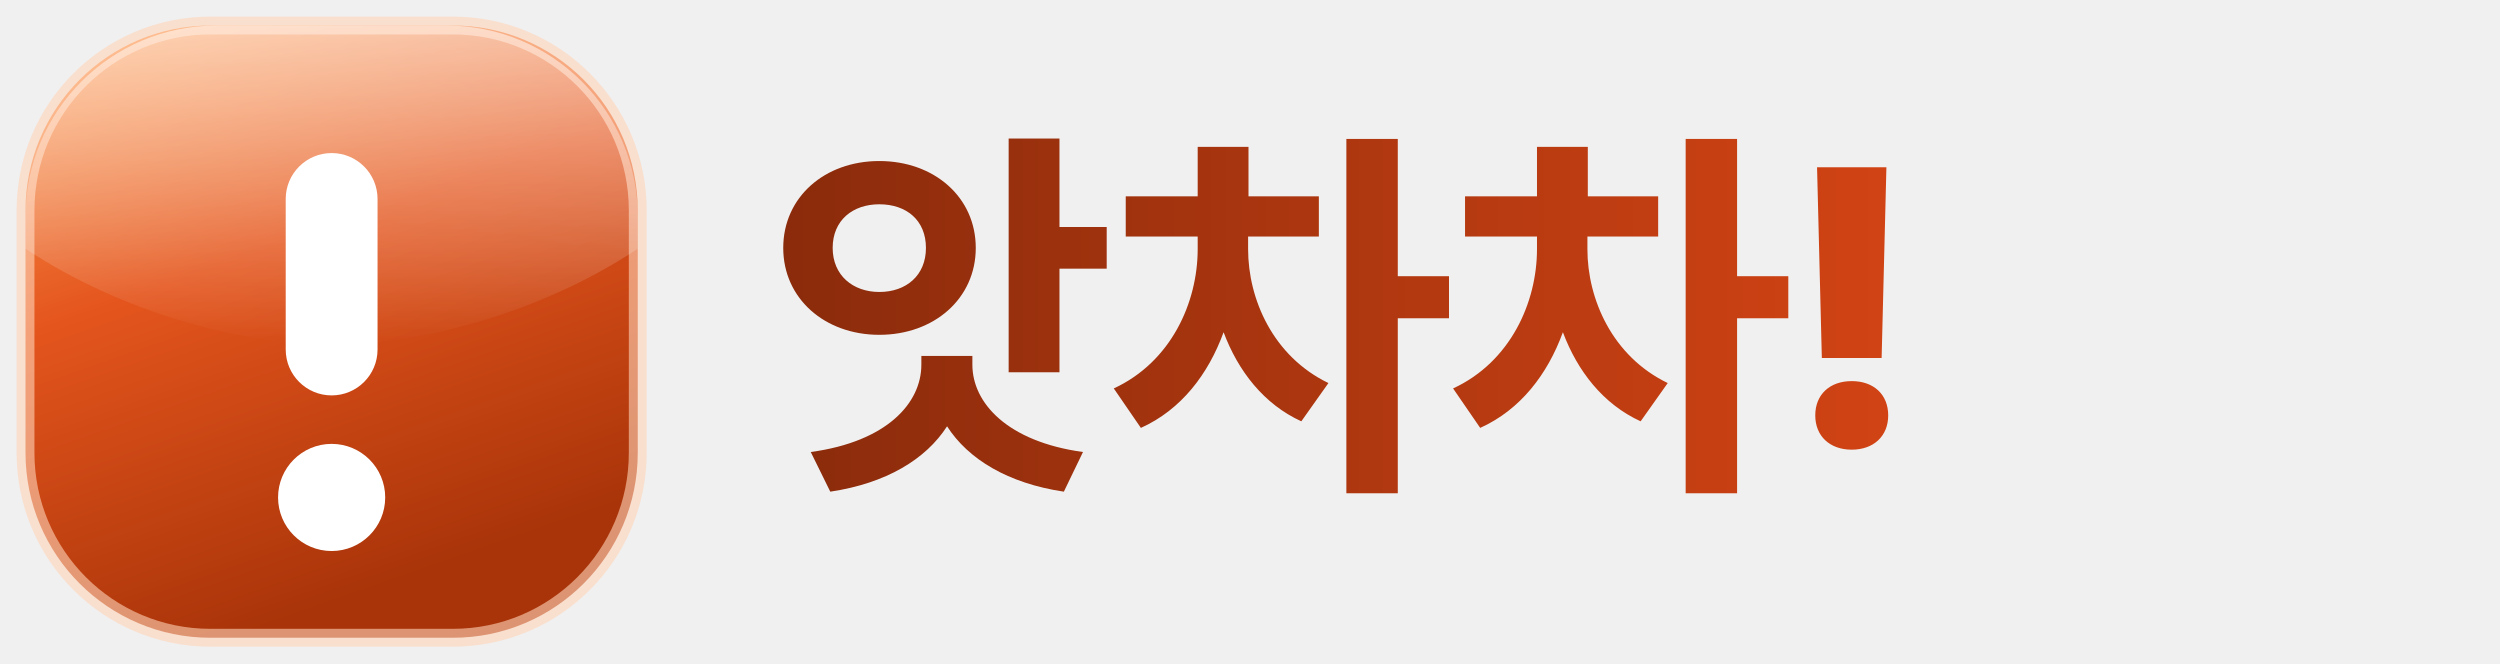
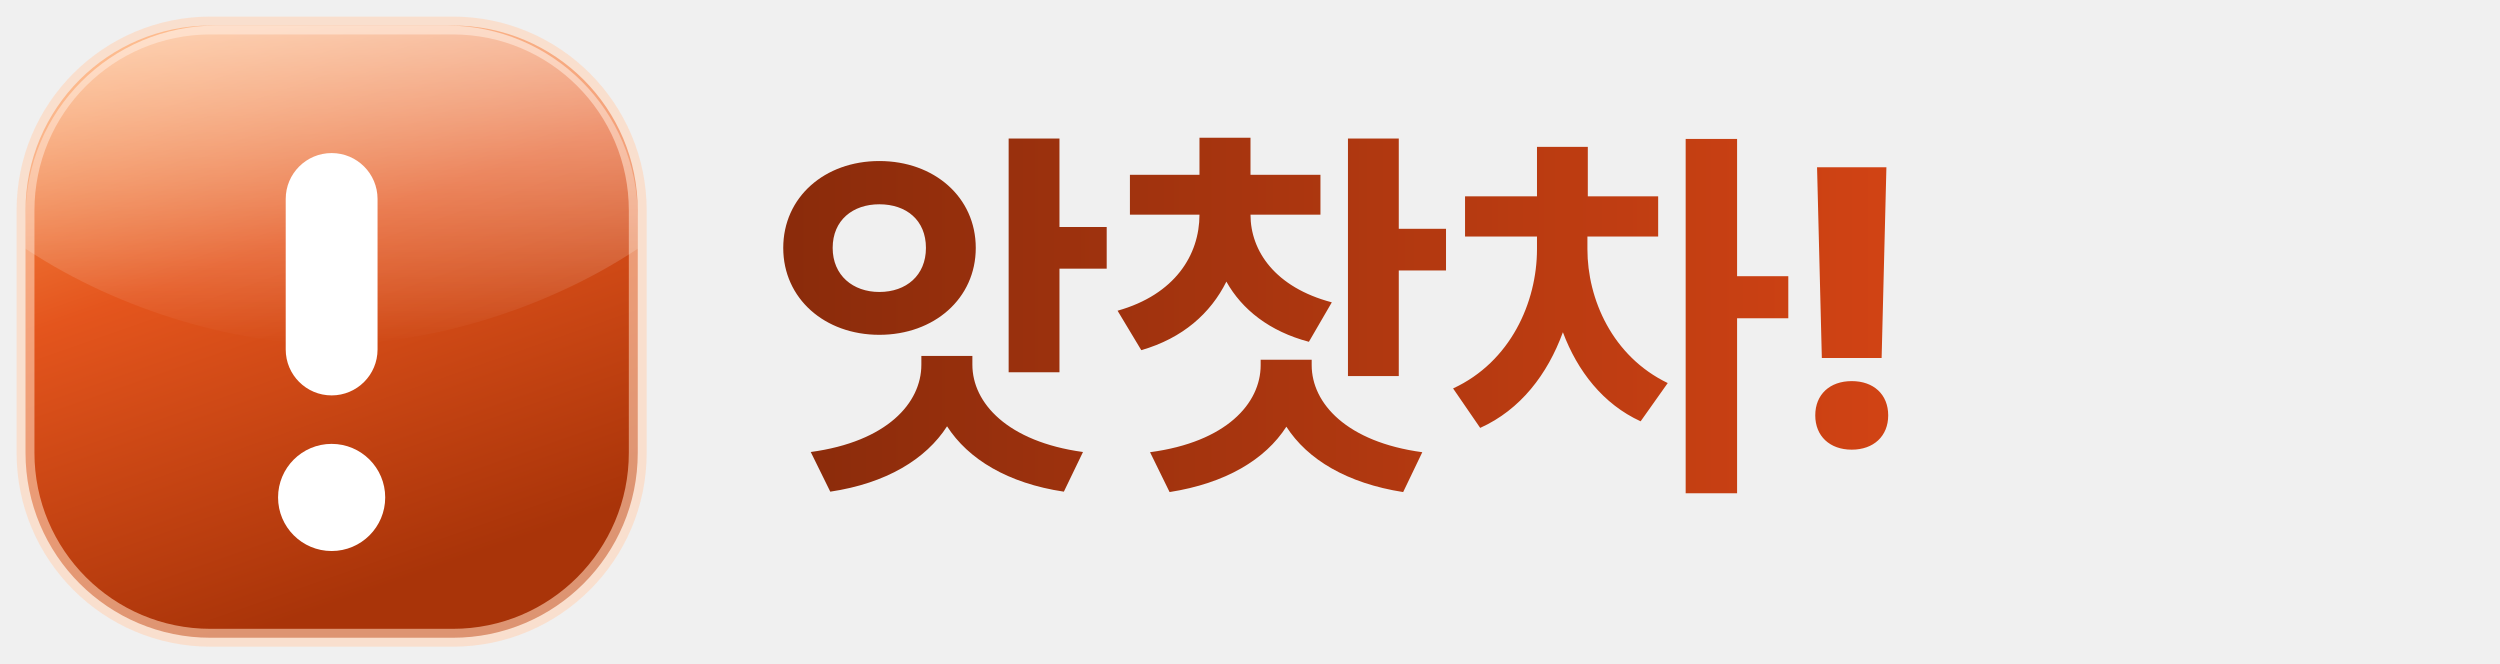
- <svg xmlns="http://www.w3.org/2000/svg" viewBox="0 0 196 52" width="196" height="52" role="img" aria-label="앗차차">
+ <svg xmlns="http://www.w3.org/2000/svg" viewBox="0 0 196 52" width="196" height="52" role="img" aria-label="앗찻차">
  <defs>
    <linearGradient id="lg-body" x1="0" y1="0" x2="0.35" y2="1">
      <stop offset="0%" stop-color="#FFA45C" />
      <stop offset="45%" stop-color="#E4551D" />
      <stop offset="100%" stop-color="#A93409" />
    </linearGradient>
    <linearGradient id="lg-gloss" x1="0" y1="0" x2="0" y2="1">
      <stop offset="0%" stop-color="#FFFFFF" stop-opacity=".55" />
      <stop offset="100%" stop-color="#FFFFFF" stop-opacity="0" />
    </linearGradient>
    <linearGradient id="lg-word" x1="0" y1="0" x2="1" y2="0">
      <stop offset="0%" stop-color="#8A2B0B" />
      <stop offset="100%" stop-color="#D14314" />
    </linearGradient>
  </defs>
  <g transform="translate(2 2)">
    <rect x="0" y="0" width="48" height="48" rx="14.5" fill="url(#lg-body)" />
    <rect x="0" y="0" width="48" height="48" rx="14.5" fill="none" stroke="#FFD3B8" stroke-opacity=".6" stroke-width="1.4" />
    <path d="M0 15C0 6.7 6.7 0 15 0h18c8.3 0 15 6.7 15 15v2.5C40.3 22.6 31 25 24 25S7.7 22.6 0 17.5z" fill="url(#lg-gloss)" />
    <rect x="20.4" y="10" width="7.2" height="19" rx="3.6" fill="#fff" />
    <circle cx="24" cy="37" r="4.2" fill="#fff" />
  </g>
-   <text x="60" y="36" font-family="Pretendard, -apple-system, 'Malgun Gothic', sans-serif" font-size="30" font-weight="800" fill="url(#lg-word)" letter-spacing="-1">앗차차!</text>
+   <text x="60" y="36" font-family="Pretendard, -apple-system, 'Malgun Gothic', sans-serif" font-size="30" font-weight="800" fill="url(#lg-word)" letter-spacing="-1">앗찻차!</text>
</svg>
